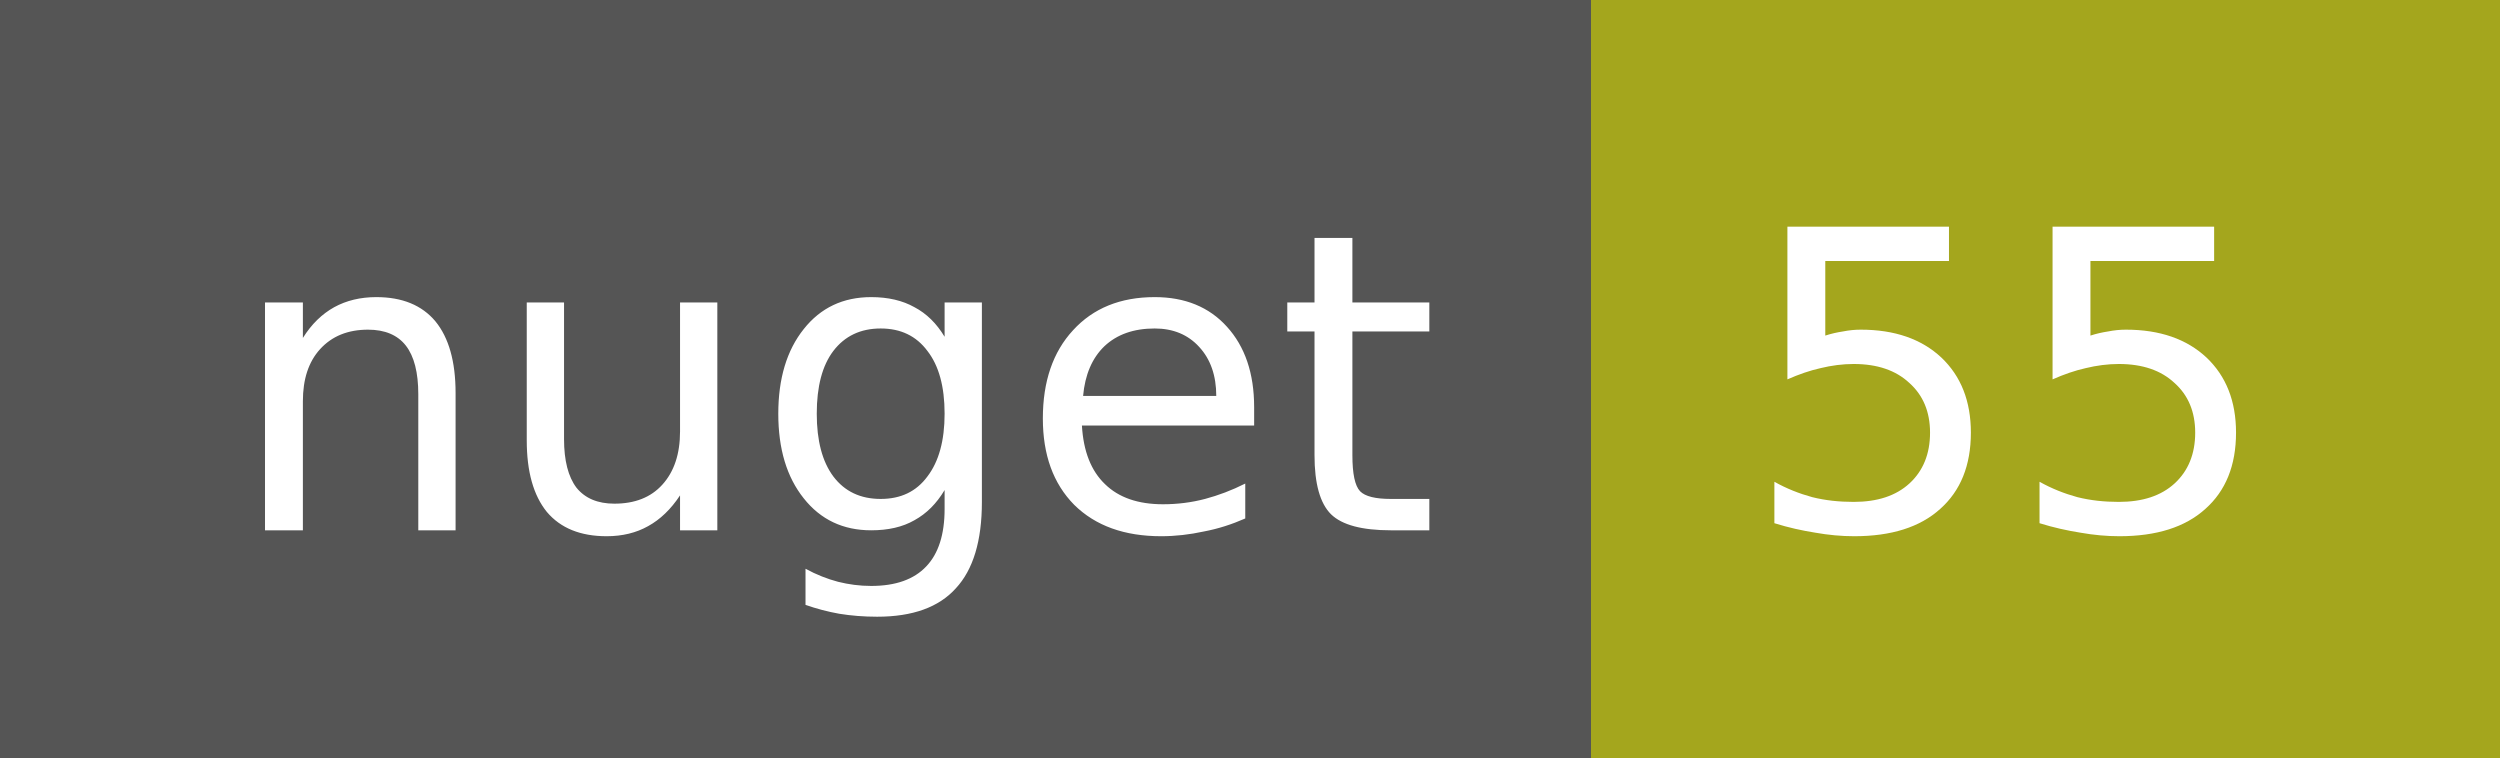
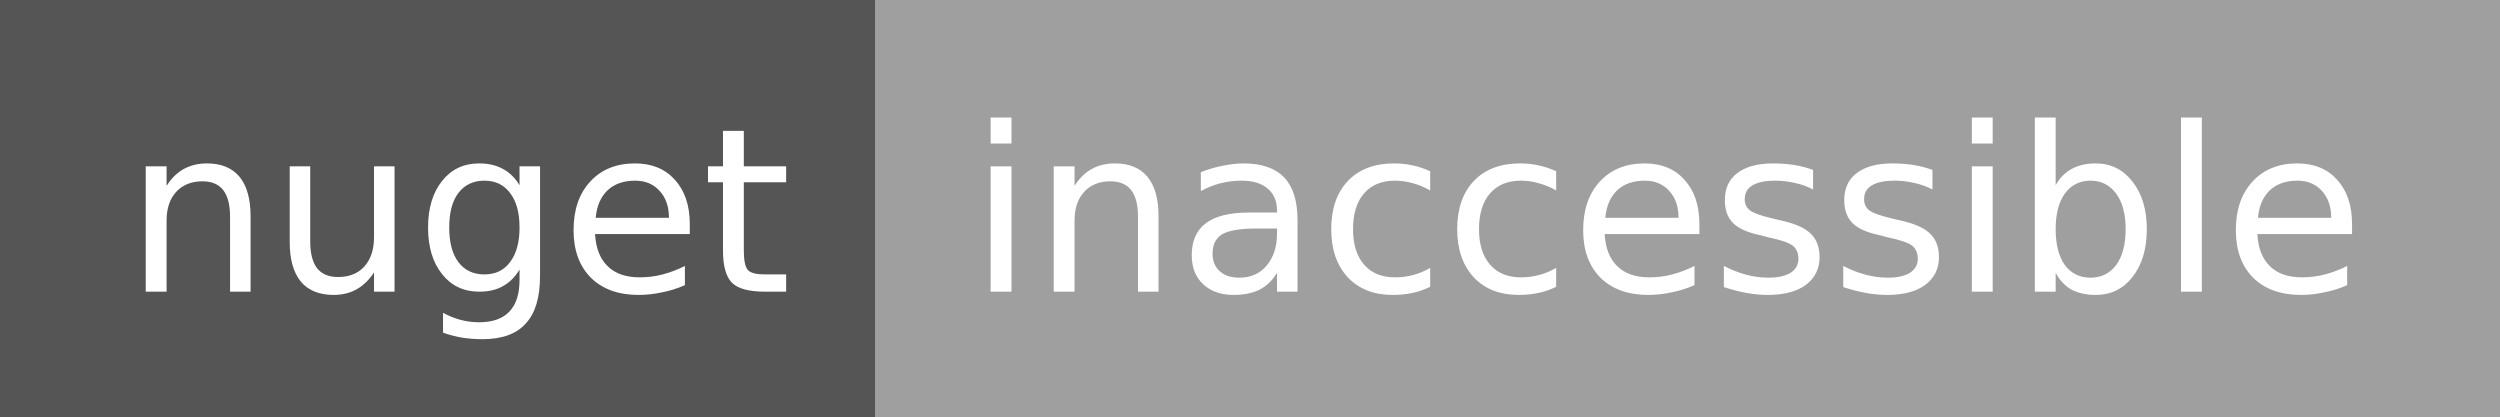
- <svg xmlns="http://www.w3.org/2000/svg" width="66" height="20">
+ <svg xmlns="http://www.w3.org/2000/svg" width="120" height="20">
  <g shape-rendering="crispEdges">
    <path fill="#555" d="M0 0h42v20H0z" />
-     <path fill="#a4a61d" d="M42 0h24v20H42z" />
+     <path fill="#9f9f9f" d="M42 0h78v20H42z" />
  </g>
  <g fill="#fff" text-anchor="middle" font-family="DejaVu Sans,Verdana,Geneva,sans-serif" font-size="11">
    <text x="22" y="14">nuget</text>
-     <text x="53" y="14">55</text>
+     <text x="80" y="14">inaccessible</text>
  </g>
</svg>
